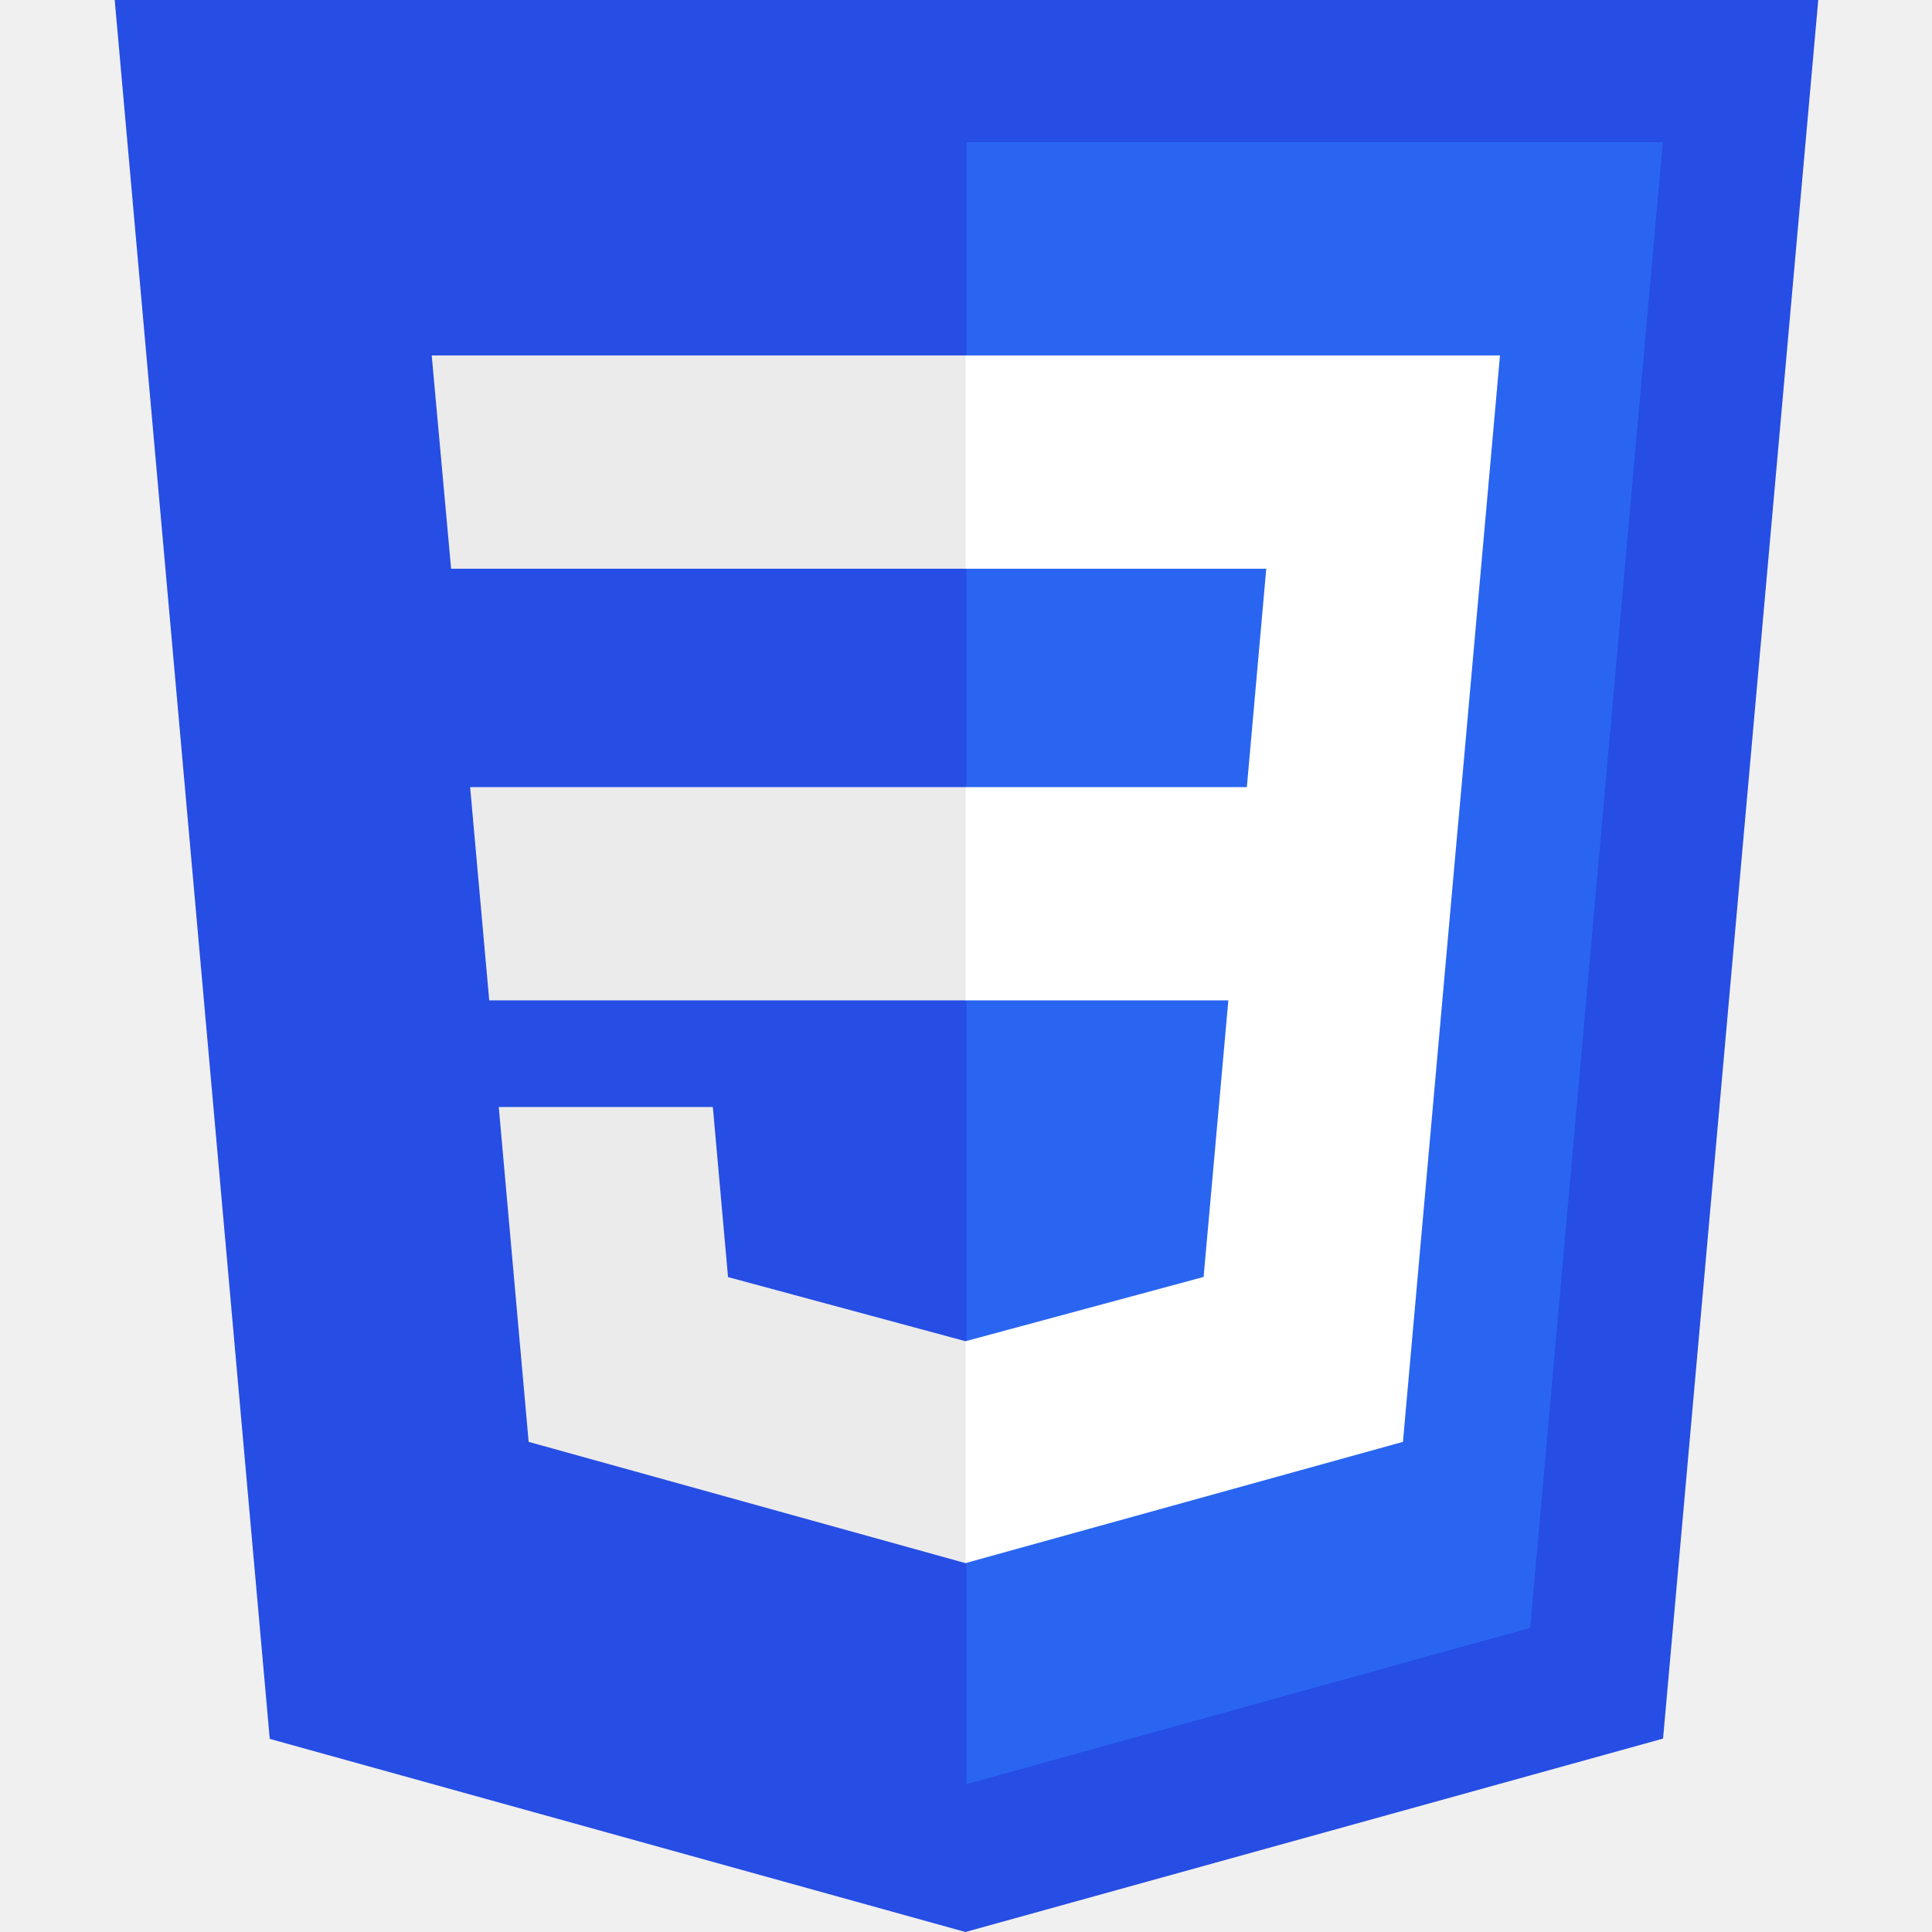
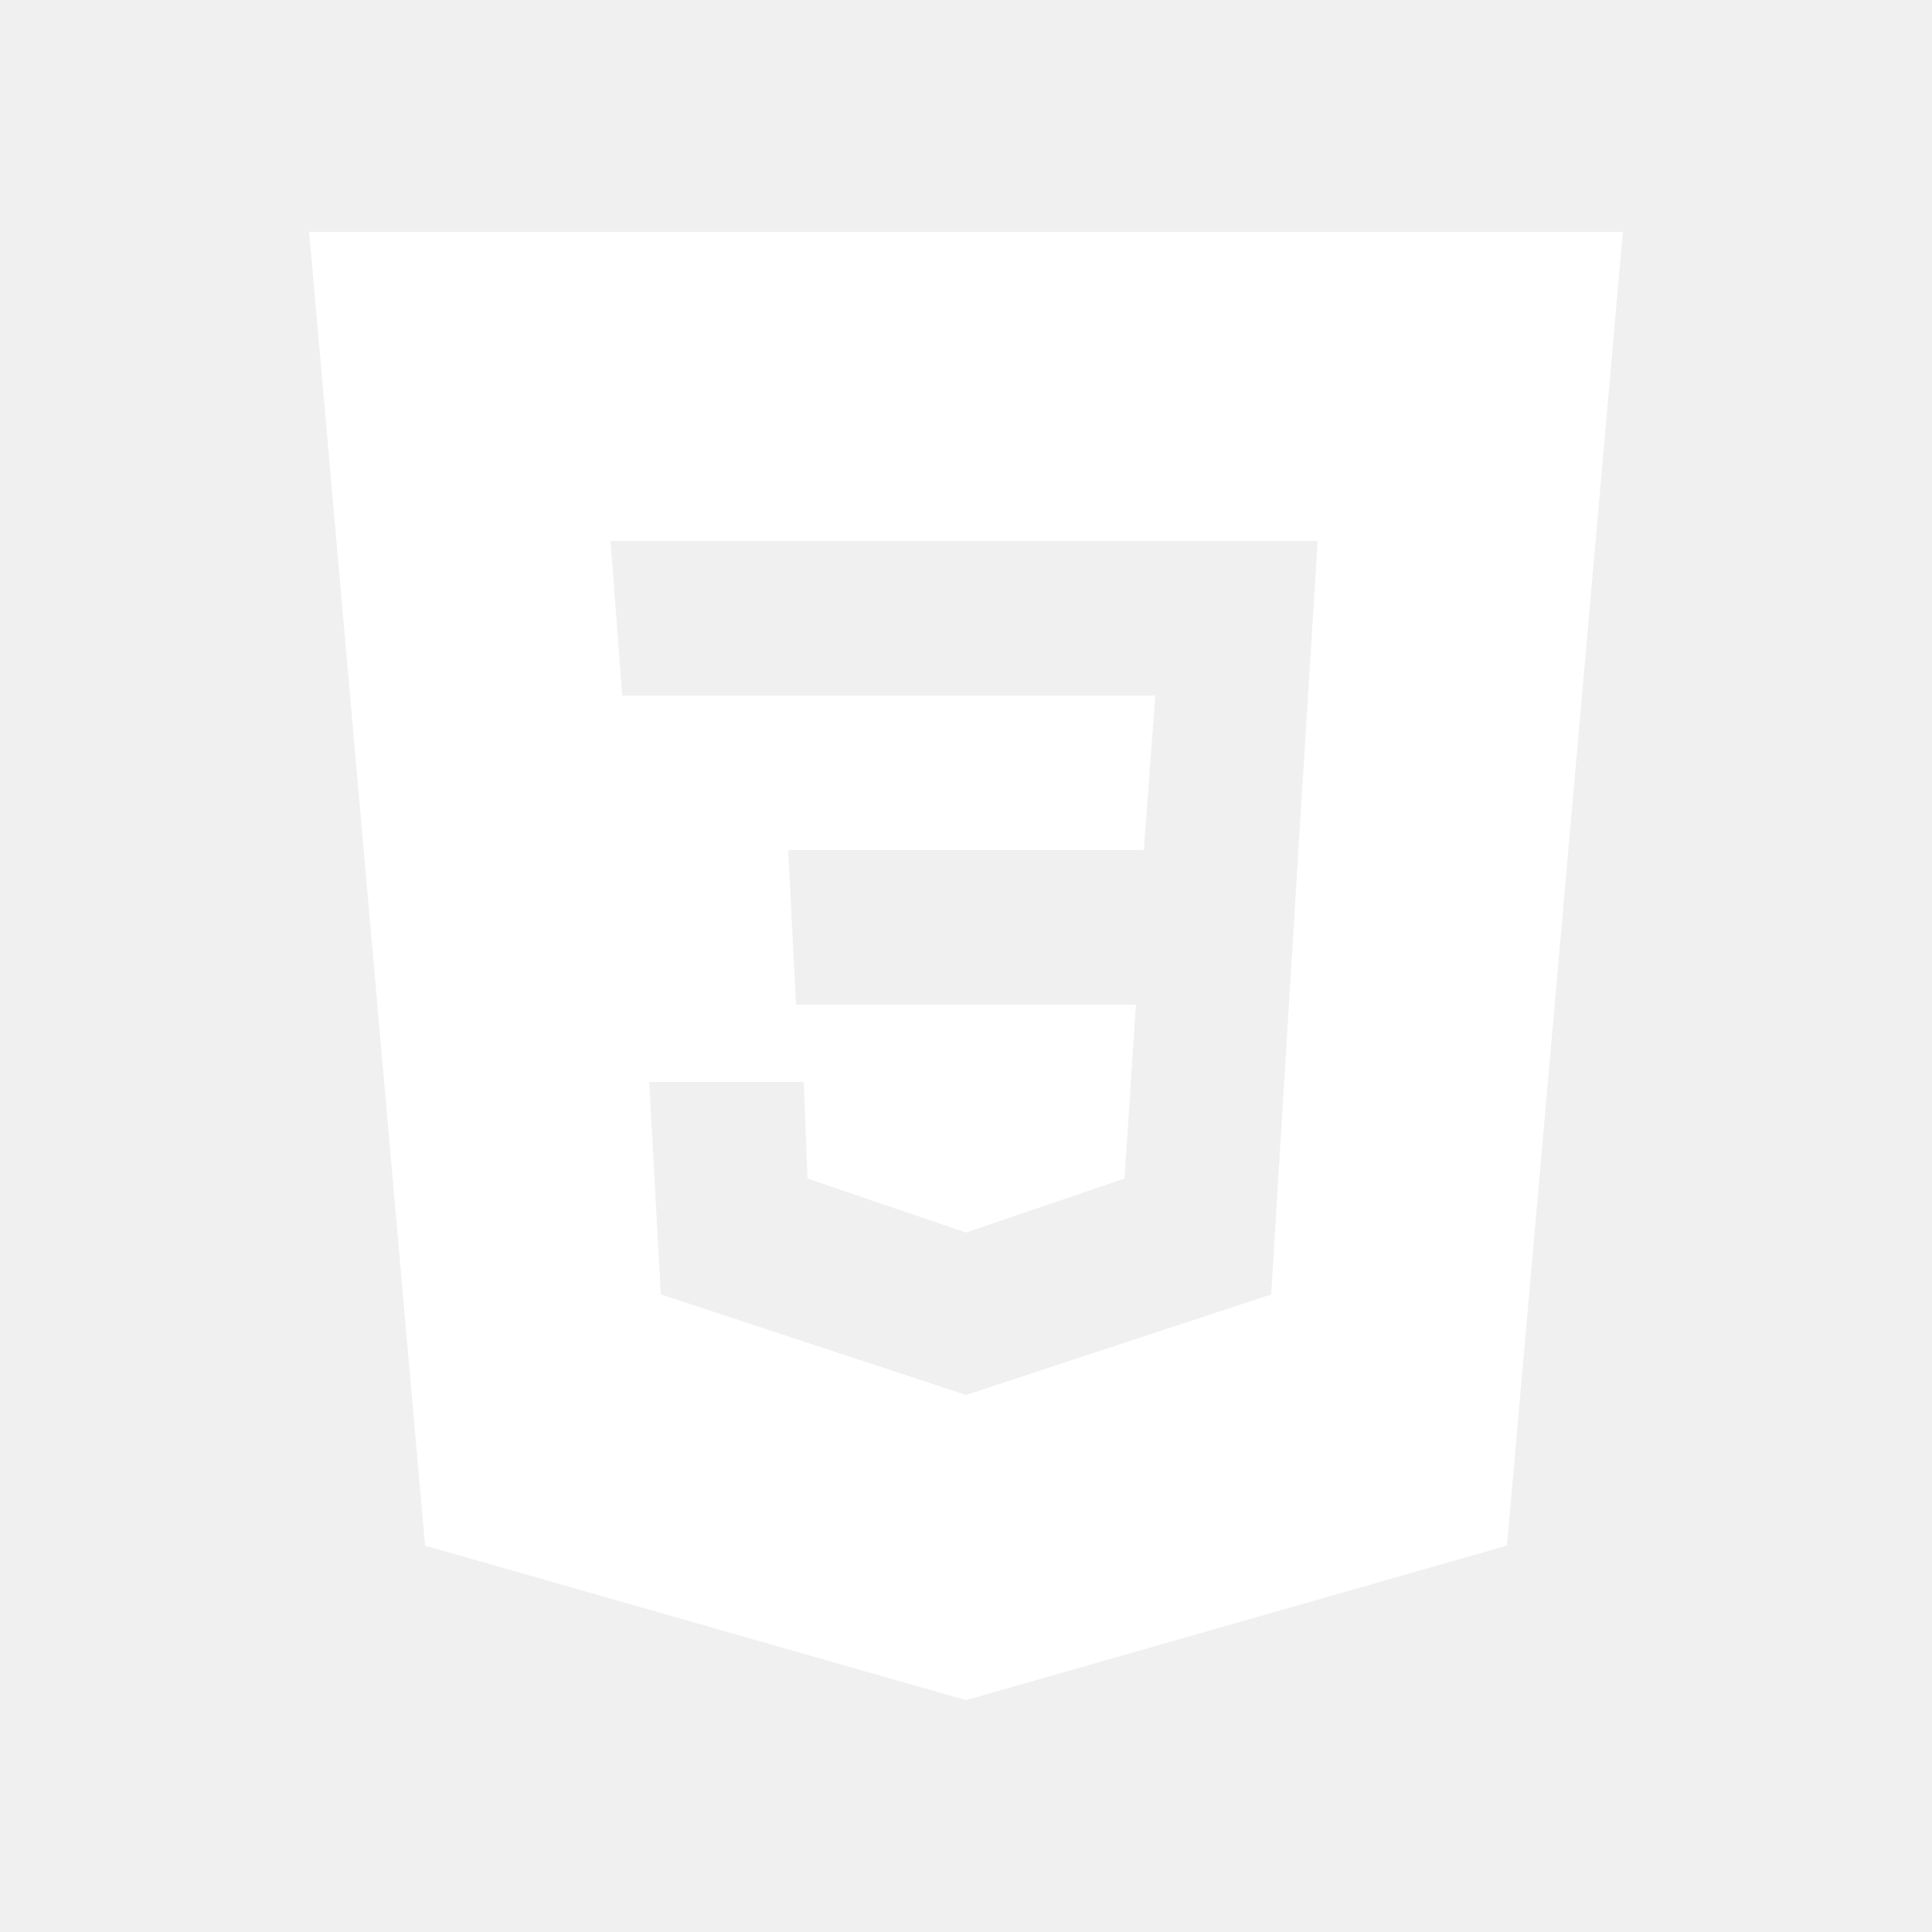
- <svg xmlns="http://www.w3.org/2000/svg" width="64" height="64" viewBox="0 0 64 64" id="svg3476" version="1.1">
-   <defs id="defs3478" />
-   <g id="layer1" transform="translate(-193.633,-739.4803)">
-     <polygon style="fill:#264de4" points="437.367,100.62 404.321,470.819 255.778,512 107.644,470.877 74.633,100.62 " id="polygon2989" transform="matrix(0.1555741,0,0,0.1555739,185.822,723.8265)" />
-     <polygon style="fill:#2965f1" points="256,480.523 376.03,447.246 404.27,130.894 256,130.894 " id="polygon2991" transform="matrix(0.1555741,0,0,0.1555739,185.822,723.8265)" />
-     <polygon style="fill:#ebebeb" points="256,268.217 150.31,268.217 154.38,313.627 256,313.627 " id="polygon2993" transform="matrix(0.1555741,0,0,0.1555739,185.822,723.8265)" />
-     <polygon style="fill:#ebebeb" points="256,176.305 255.843,176.305 142.132,176.305 146.26,221.716 256,221.716 " id="polygon2995" transform="matrix(0.1555741,0,0,0.1555739,185.822,723.8265)" />
-     <polygon style="fill:#ebebeb" points="156.409,336.333 162.771,407.634 255.791,433.457 256,433.399 256,386.153 255.801,386.206 205.227,372.55 201.994,336.333 177.419,336.333 " id="polygon2997" transform="matrix(0.1555741,0,0,0.1555739,185.822,723.8265)" />
-     <polygon style="fill:#ffffff" points="311.761,313.627 306.49,372.521 255.843,386.191 255.843,433.435 348.937,407.634 349.62,399.962 360.291,280.411 361.399,268.217 369.597,176.305 255.843,176.305 255.843,221.716 319.831,221.716 315.699,268.217 255.843,268.217 255.843,313.627 " id="polygon3005" transform="matrix(0.1555741,0,0,0.1555739,185.822,723.8265)" />
-   </g>
+ <svg xmlns="http://www.w3.org/2000/svg" fill="#FFFFFF" viewBox="0 0 50 50" width="50px" height="50px" fill-rule="evenodd">
+   <path fill-rule="evenodd" d="M 42 6 L 39 40 L 25 44 L 11 40 L 8 6 Z M 16.801 28 L 20.801 28 L 20.898 30.5 L 25 31.898 L 29.102 30.5 L 29.398 26 L 20.602 26 L 20.398 22 L 29.602 22 L 29.898 18 L 16.102 18 L 15.801 14 L 34.102 14 L 33.602 22 L 32.898 33.5 L 25 36.102 L 17.102 33.5 Z" />
</svg>
